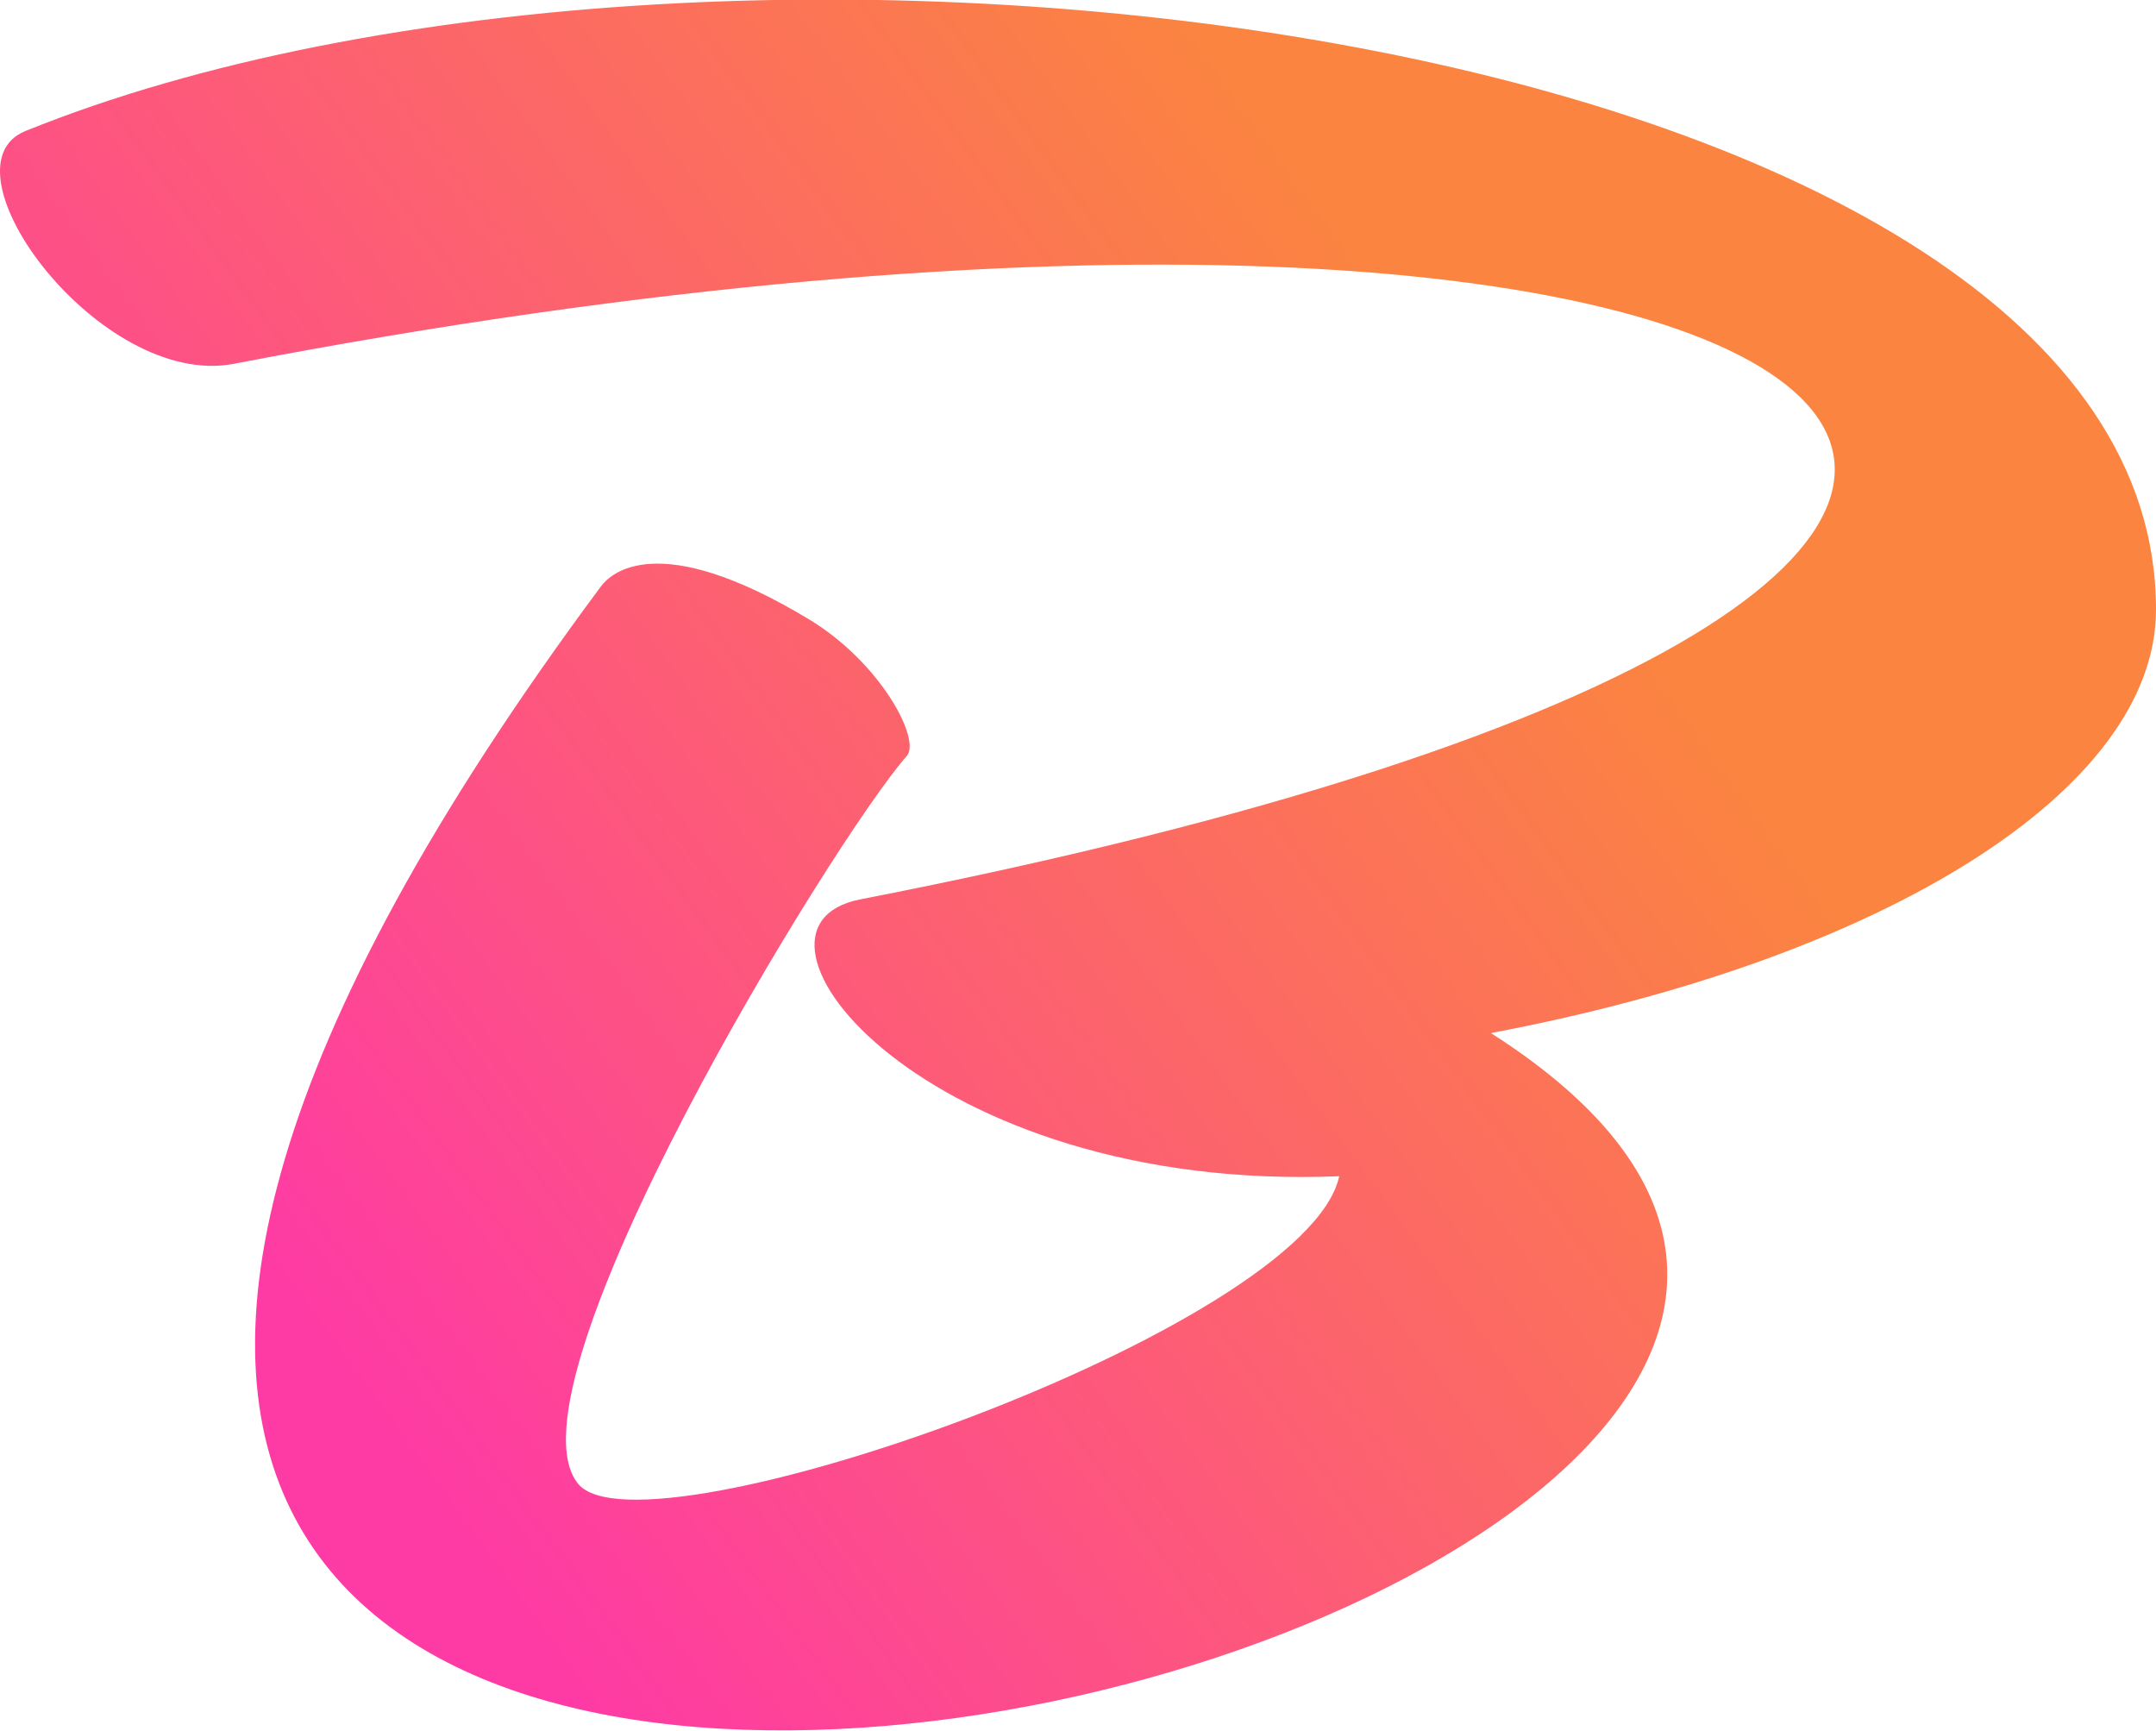
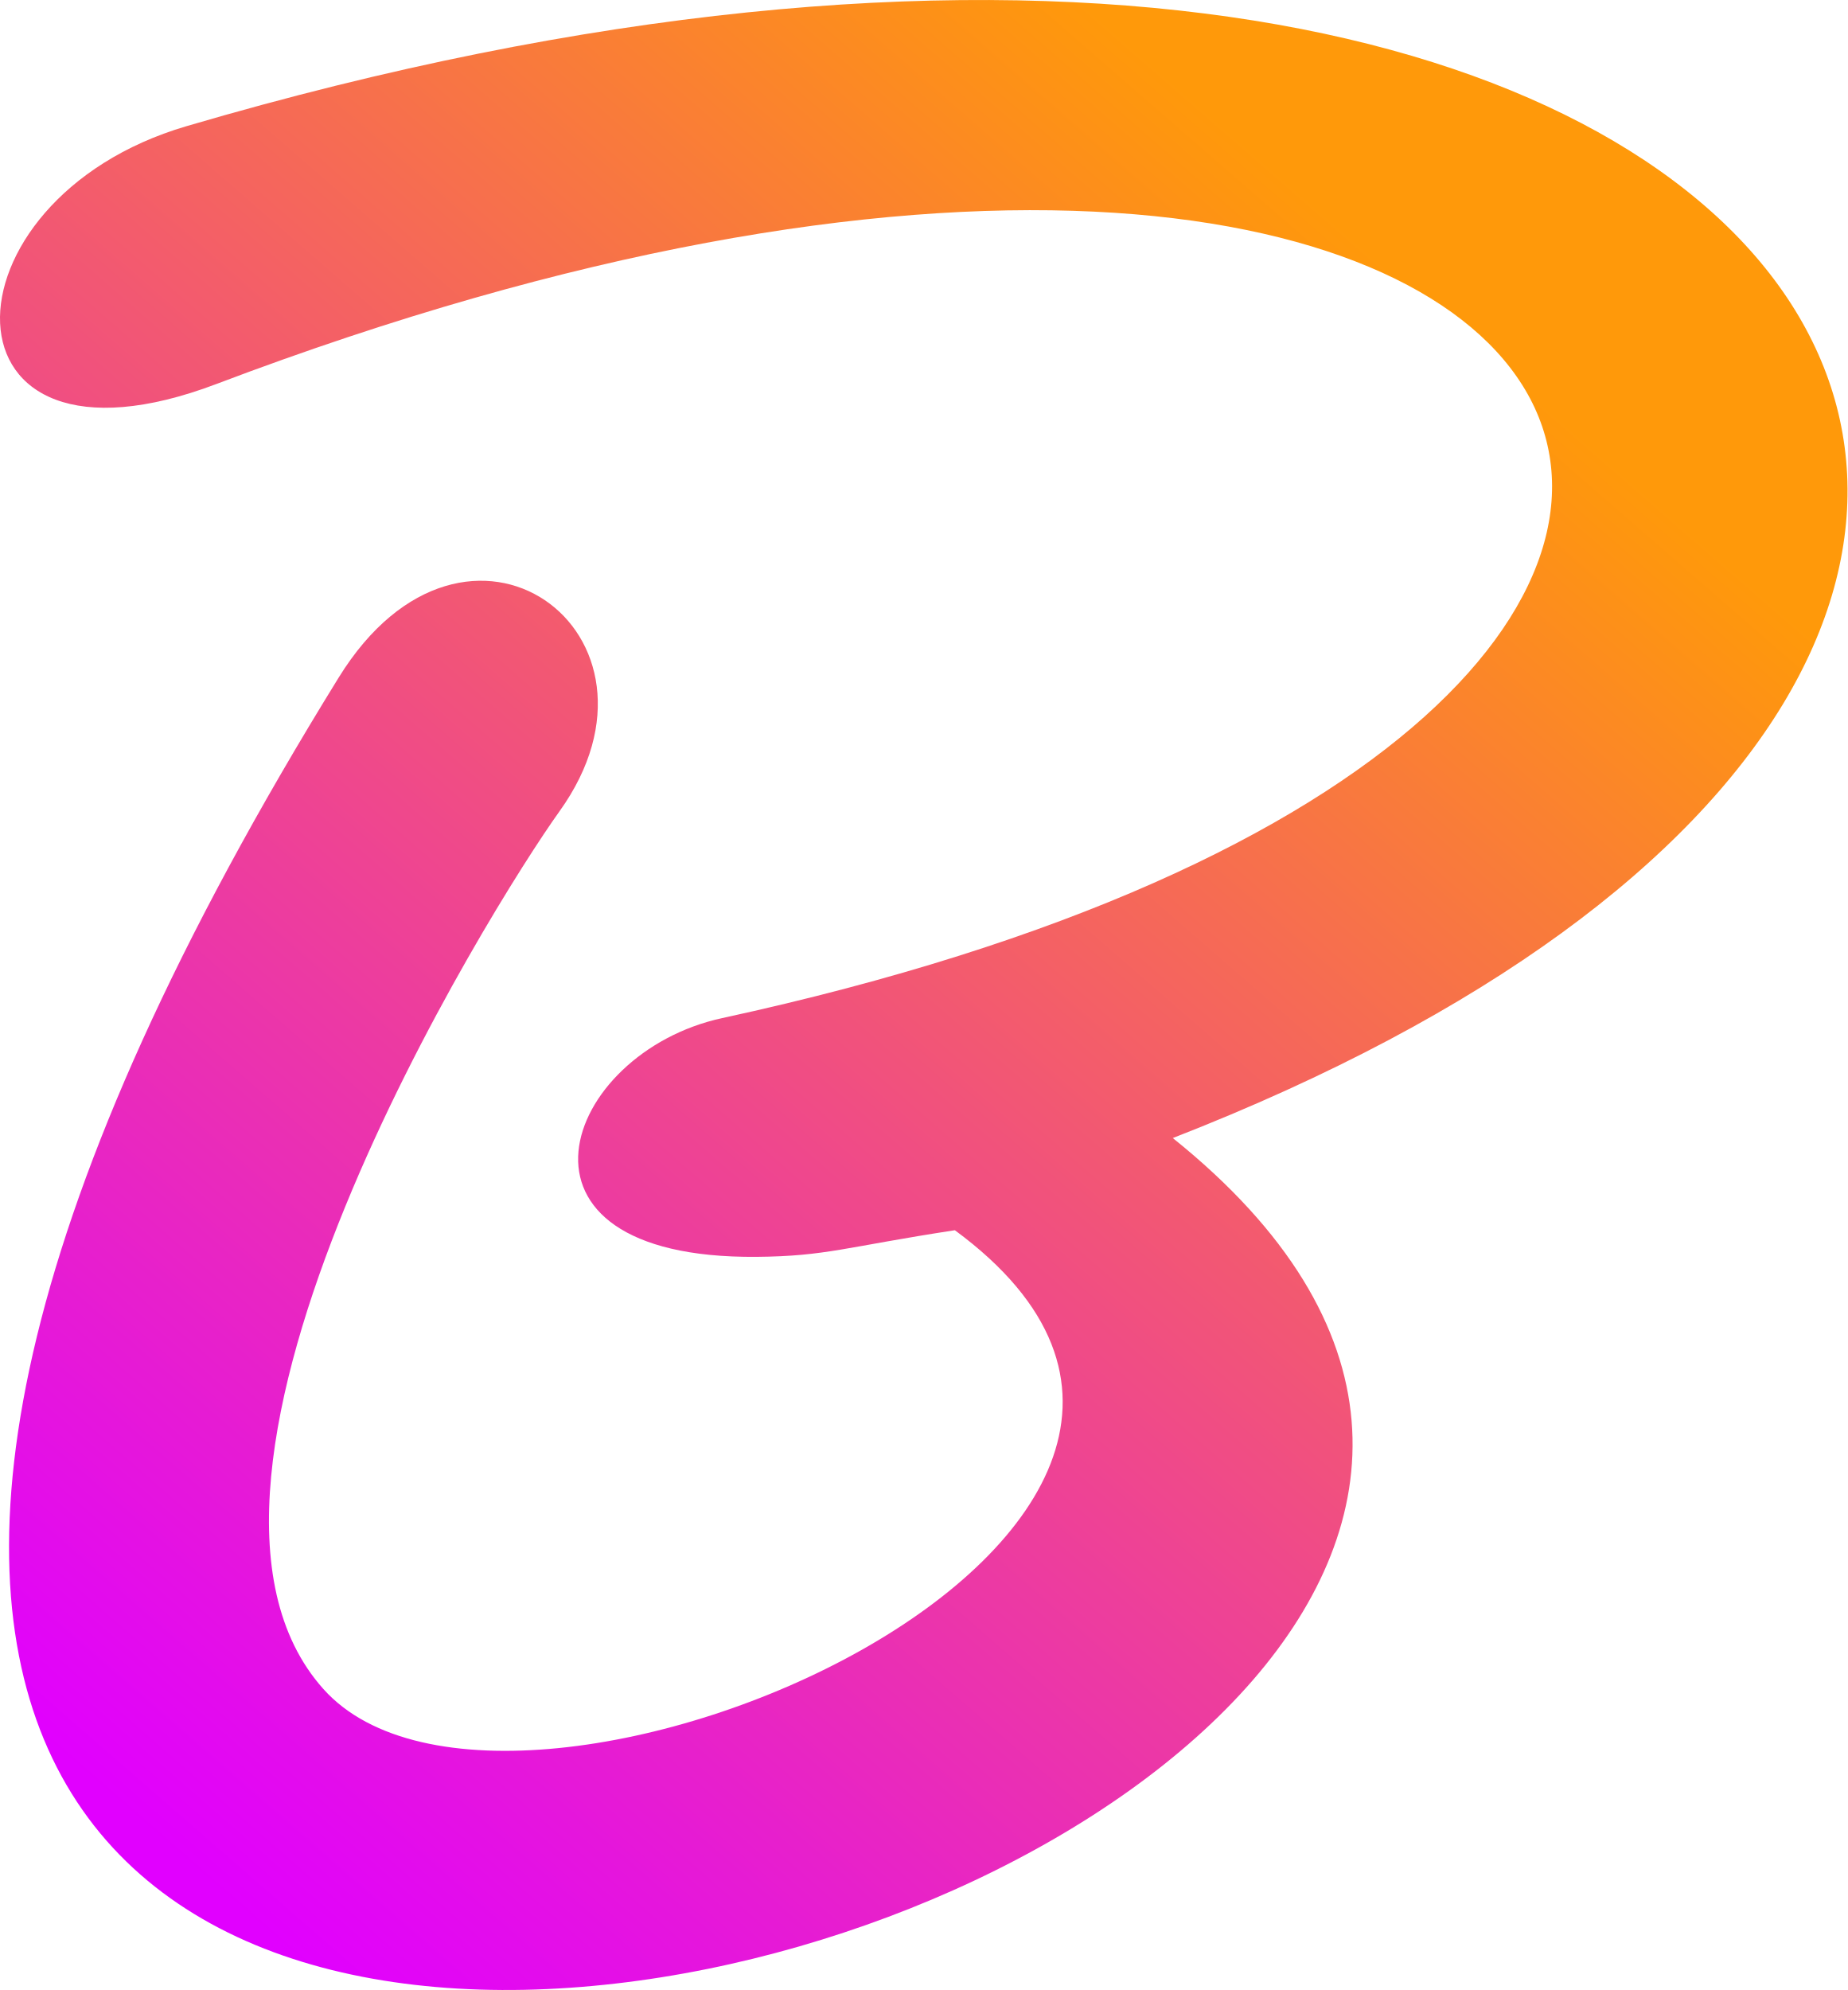
- <svg xmlns="http://www.w3.org/2000/svg" viewBox="0 0 131.64 105.64">
-   <defs>
-     <style>.cls-1{fill:url(#linear-gradient);}</style>
-     <linearGradient id="linear-gradient" x1="13.03" y1="74.74" x2="114.45" y2="1.05" gradientUnits="userSpaceOnUse">
-       <stop offset="0" stop-color="#fe3aa5" />
-       <stop offset="0.73" stop-color="#fb8440" />
+ <svg xmlns="http://www.w3.org/2000/svg" xmlns:xlink="http://www.w3.org/1999/xlink" width="325" height="350" viewBox="0 0 85.99 92.604" version="1.1" id="svg1527">
+   <defs id="defs1521">
+     <linearGradient gradientTransform="matrix(1.158969,0,0,1.131308,-251.5737,-167.8925)" gradientUnits="userSpaceOnUse" y2="163.141" x2="277.043" y1="223.758" x1="223.054" id="linearGradient1927-9" xlink:href="#linearGradient881" />
+     <linearGradient id="linearGradient881">
+       <stop id="stop879" offset="0" style="stop-color:#e100ff;stop-opacity:1" />
+       <stop id="stop877" offset="1" style="stop-color:#ff990a;stop-opacity:1" />
    </linearGradient>
  </defs>
-   <path class="cls-1" d="M1.55,8c43-17.4,130.13-6,130.09,29.22,0,11-16.55,21.31-40.61,25.85C148.52,99.75-46.9,148.28,36.7,35.79c.57-.76,3.43-3.56,12.66,2,4.42,2.65,6.9,7.39,6,8.37-4.41,5-24.94,38.47-20.06,44.43,3.94,4.82,44.45-9.43,46.47-18.78C56.48,72.85,43.69,56.63,52.52,54.91c100.77-19.63,63.84-52.33-38.24-32.7C6.14,23.78-3.9,10.23,1.55,8Z" />
+   <g id="layer1">
+     <path class="cls-1" d="M 8.678,5.872 C 84.259,-16.327 113.71,29.934 54.585,52.959 98.084,87.857 -45.186,130.133 15.764,31.529 21.717,21.898 31.971,29.485 26.04,37.755 22.87,42.175 6.27,68.795 15.055,78.602 23.839,88.409 63.231,71.074 44.442,57.248 39.362,58.026 38.454,58.46 35.212,58.487 22.677,58.591 26.181,48.989 33.608,47.378 97.542,33.508 76.851,-7.448 10.078,17.867 -3.221,22.909 -3.017,9.307 8.678,5.872 Z" id="path13-9" style="fill:url(#linearGradient1927-9);fill-opacity:1;stroke-width:0.801" />
+   </g>
</svg>
